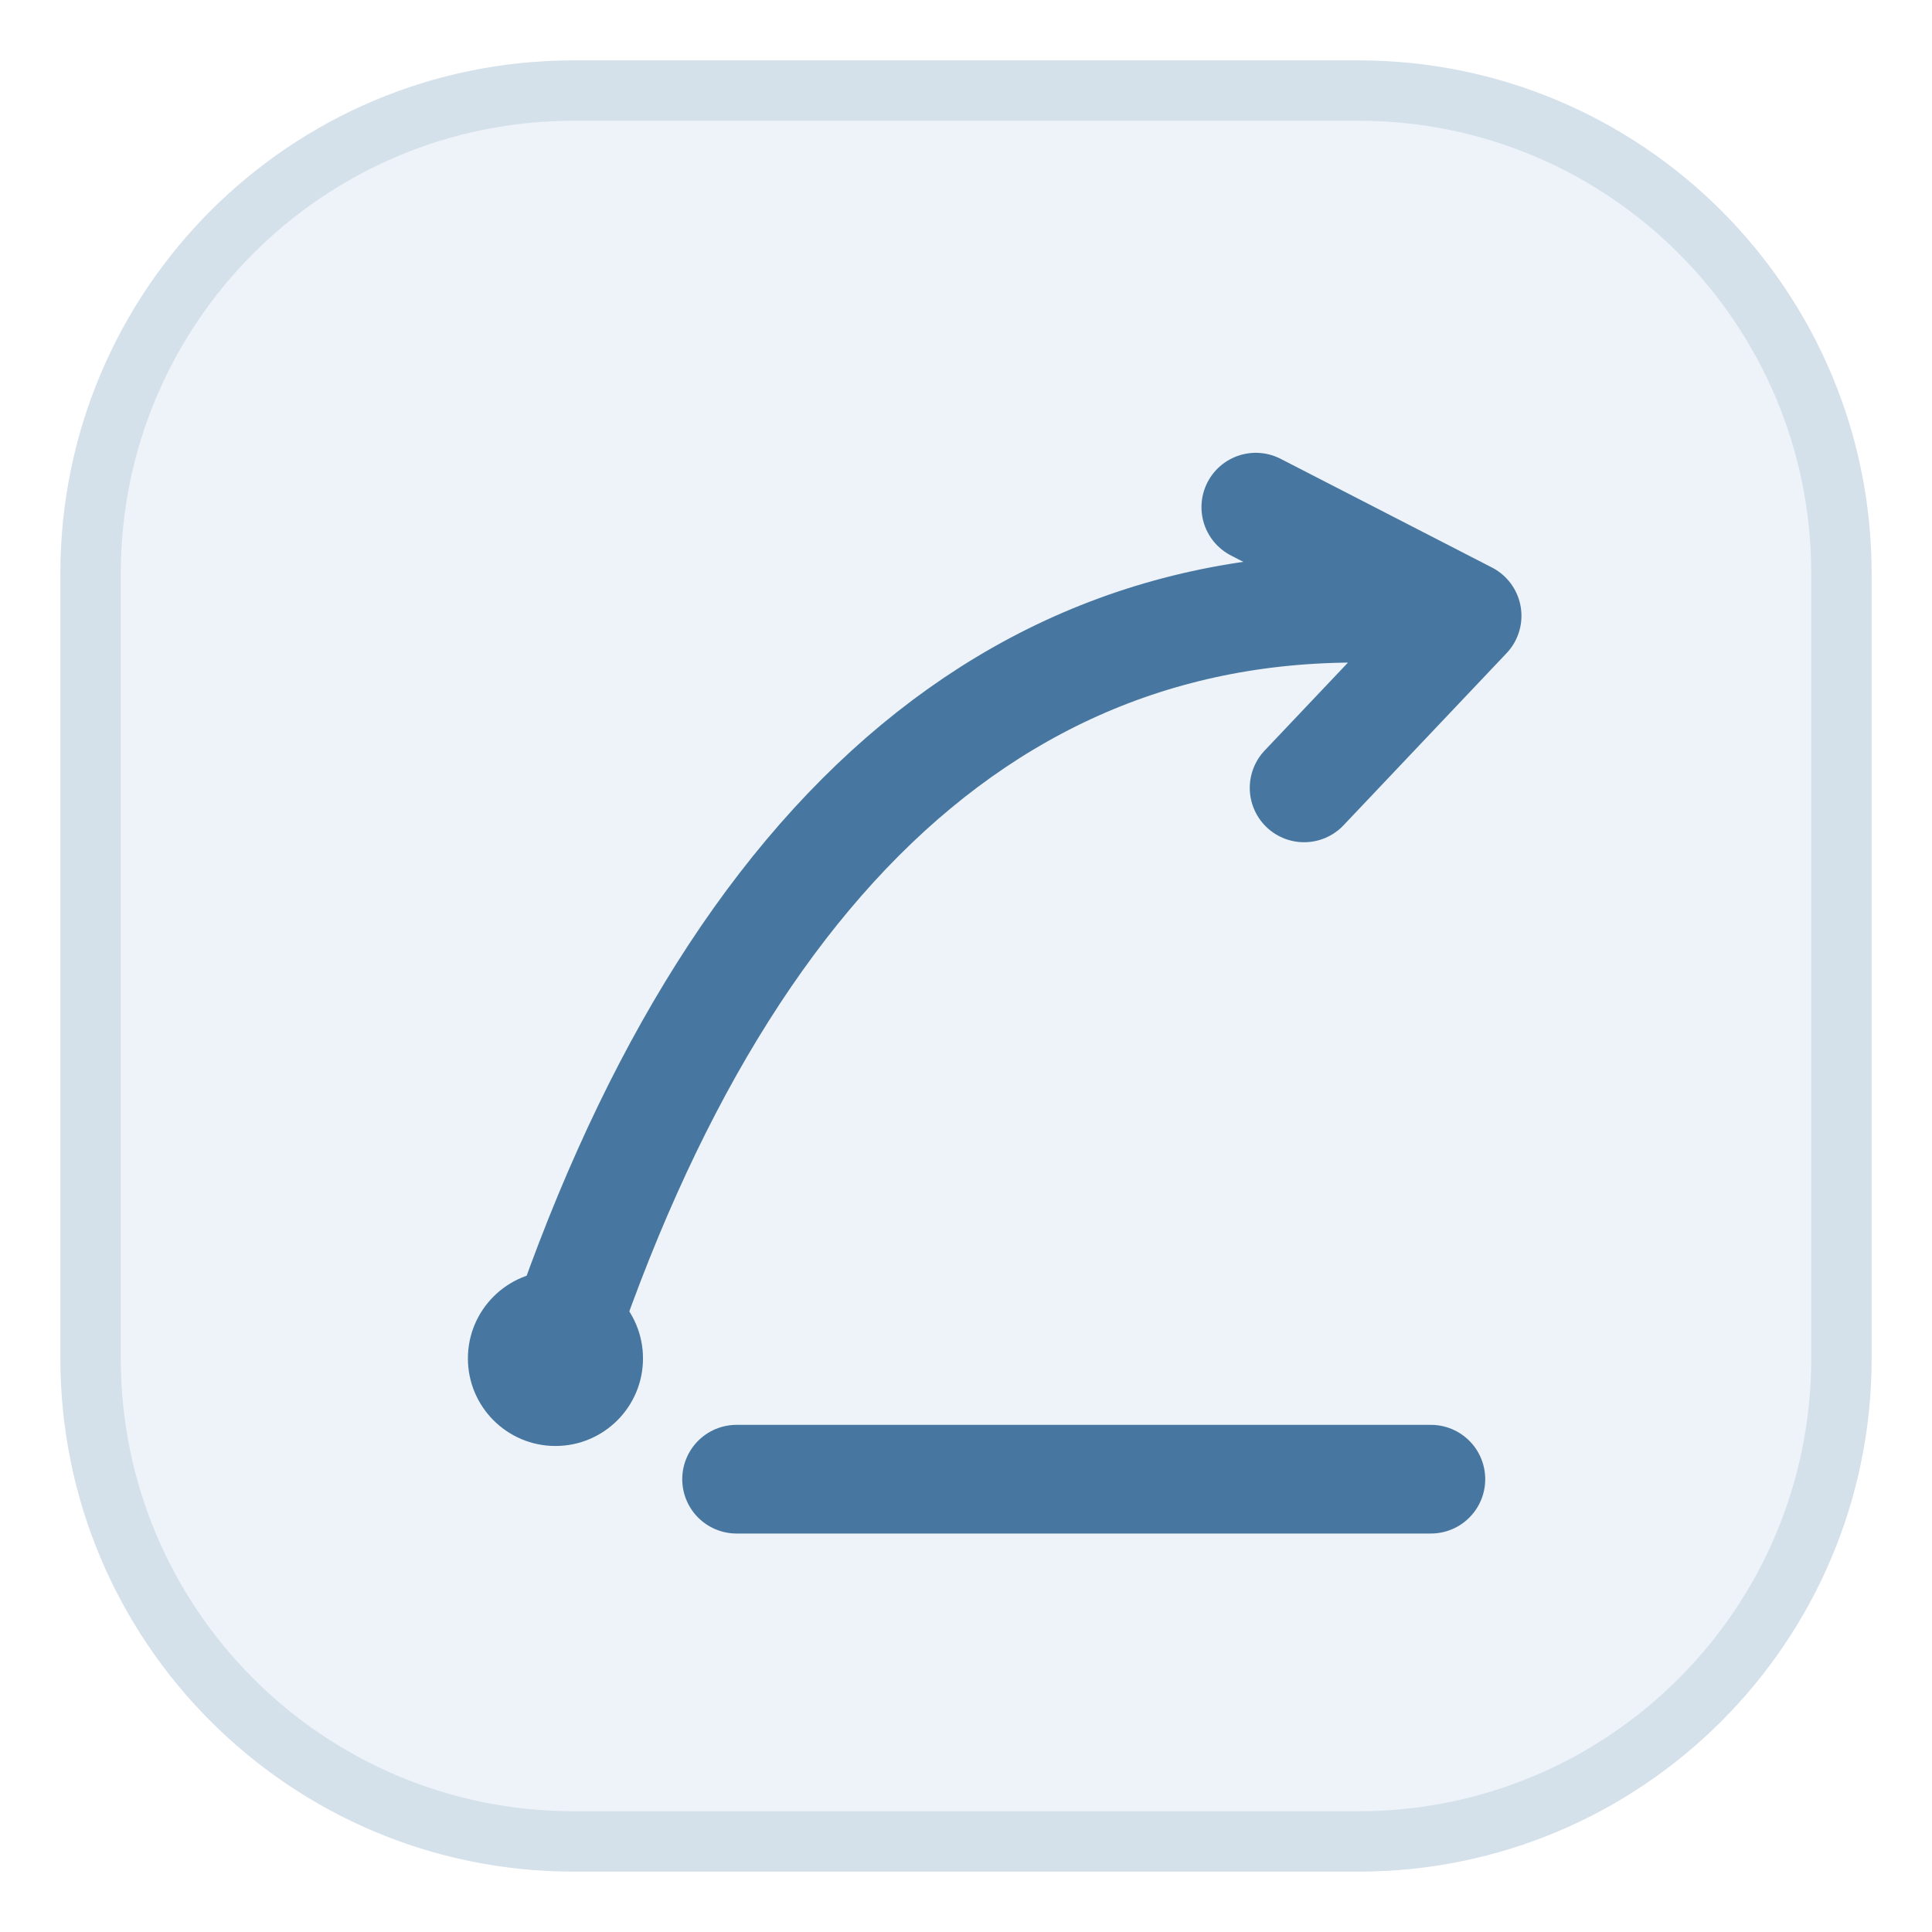
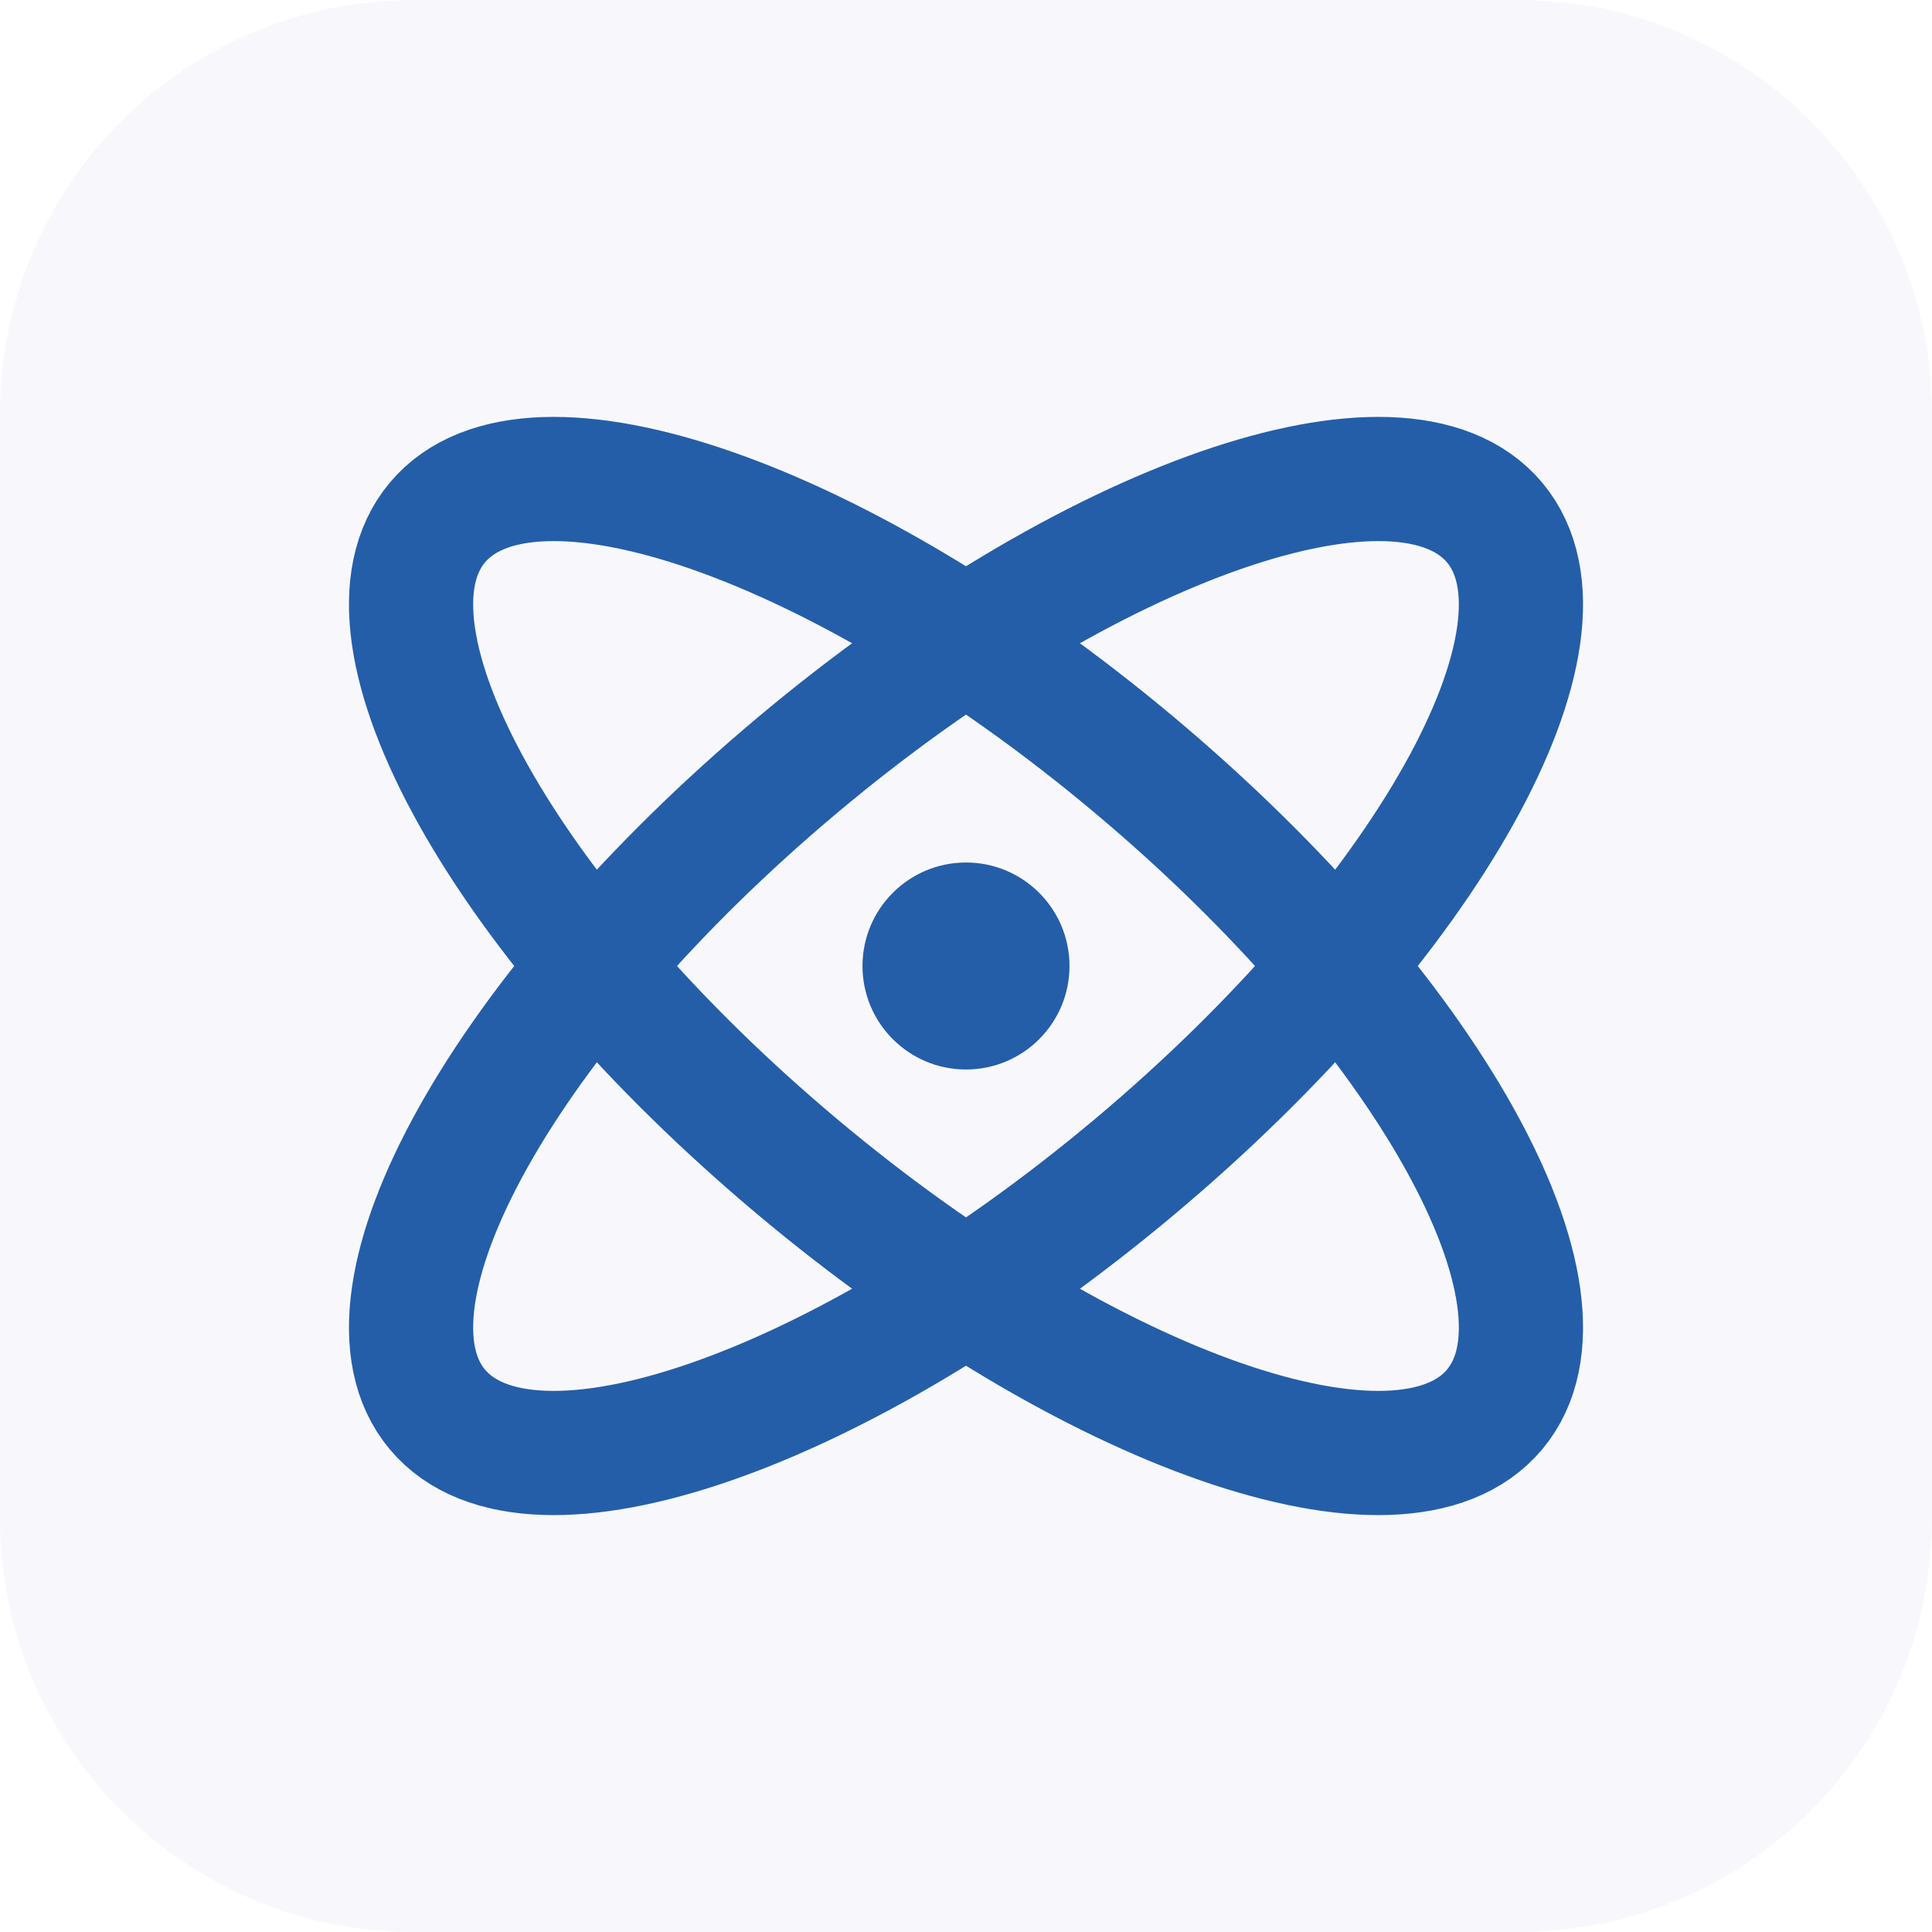
- <svg xmlns="http://www.w3.org/2000/svg" viewBox="0 0 32 32">
-   <rect x="1.5" y="1.5" width="29" height="29" rx="8" fill="#EDF3F8" stroke="#D4E0EA" />
-   <g transform="translate(4 4)" fill="none" stroke="#4777A0" stroke-width="1.8" stroke-linecap="round" stroke-linejoin="round">
-     <circle cx="5.2" cy="18.5" r="1.45" fill="#4777A0" stroke="none" />
-     <path d="M5.2 18.5C8.1 9.7 13.2 5.25 20.3 6.2M16.8 4.4l3.5 1.8-2.7 2.85M8.2 20.5h11.5" />
+ <svg xmlns="http://www.w3.org/2000/svg" viewBox="0 0 28 28">
+   <rect width="28" height="28" rx="6" fill="#f8f8fc" />
+   <g transform="translate(2 2)" color="#245ea9" fill="none" stroke="currentColor" stroke-width="1.8" stroke-linecap="round" stroke-linejoin="round">
+     <ellipse cx="12" cy="12" rx="10" ry="3.8" transform="rotate(-40 12 12)" />
+     <ellipse cx="12" cy="12" rx="10" ry="3.8" transform="rotate(40 12 12)" />
+     <circle cx="12" cy="12" r="1.5" fill="currentColor" stroke="none" />
  </g>
</svg>
